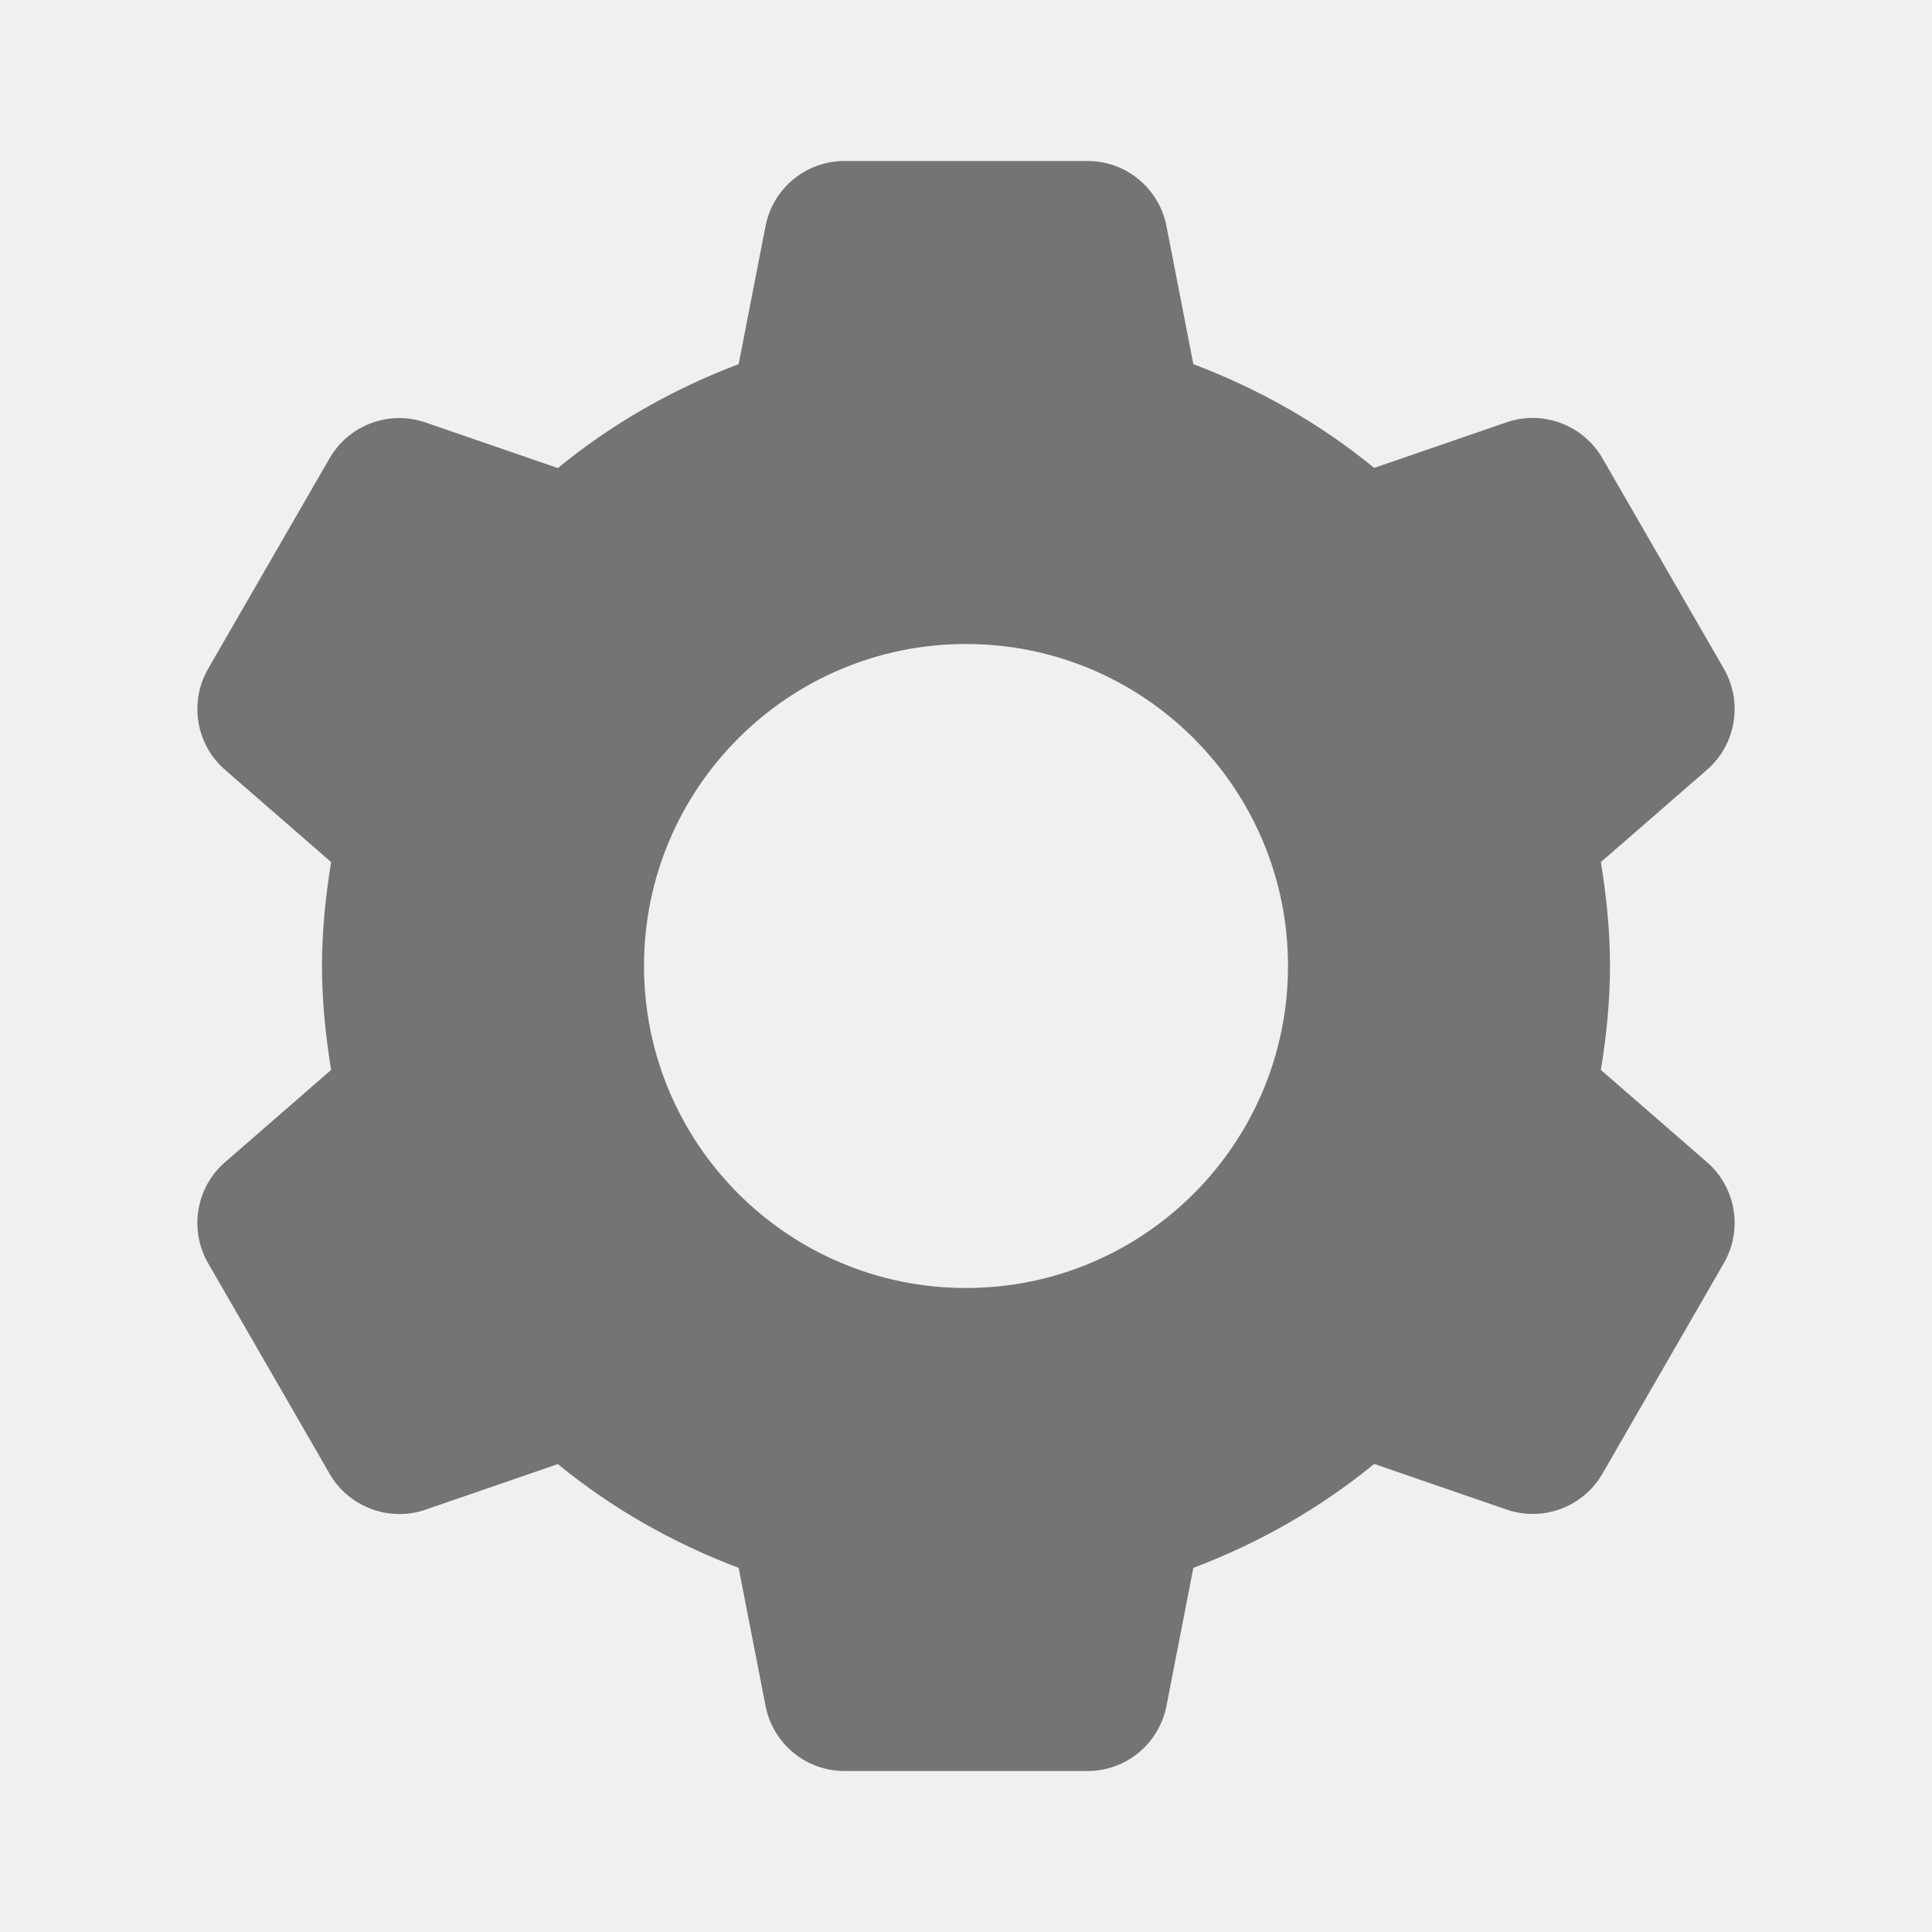
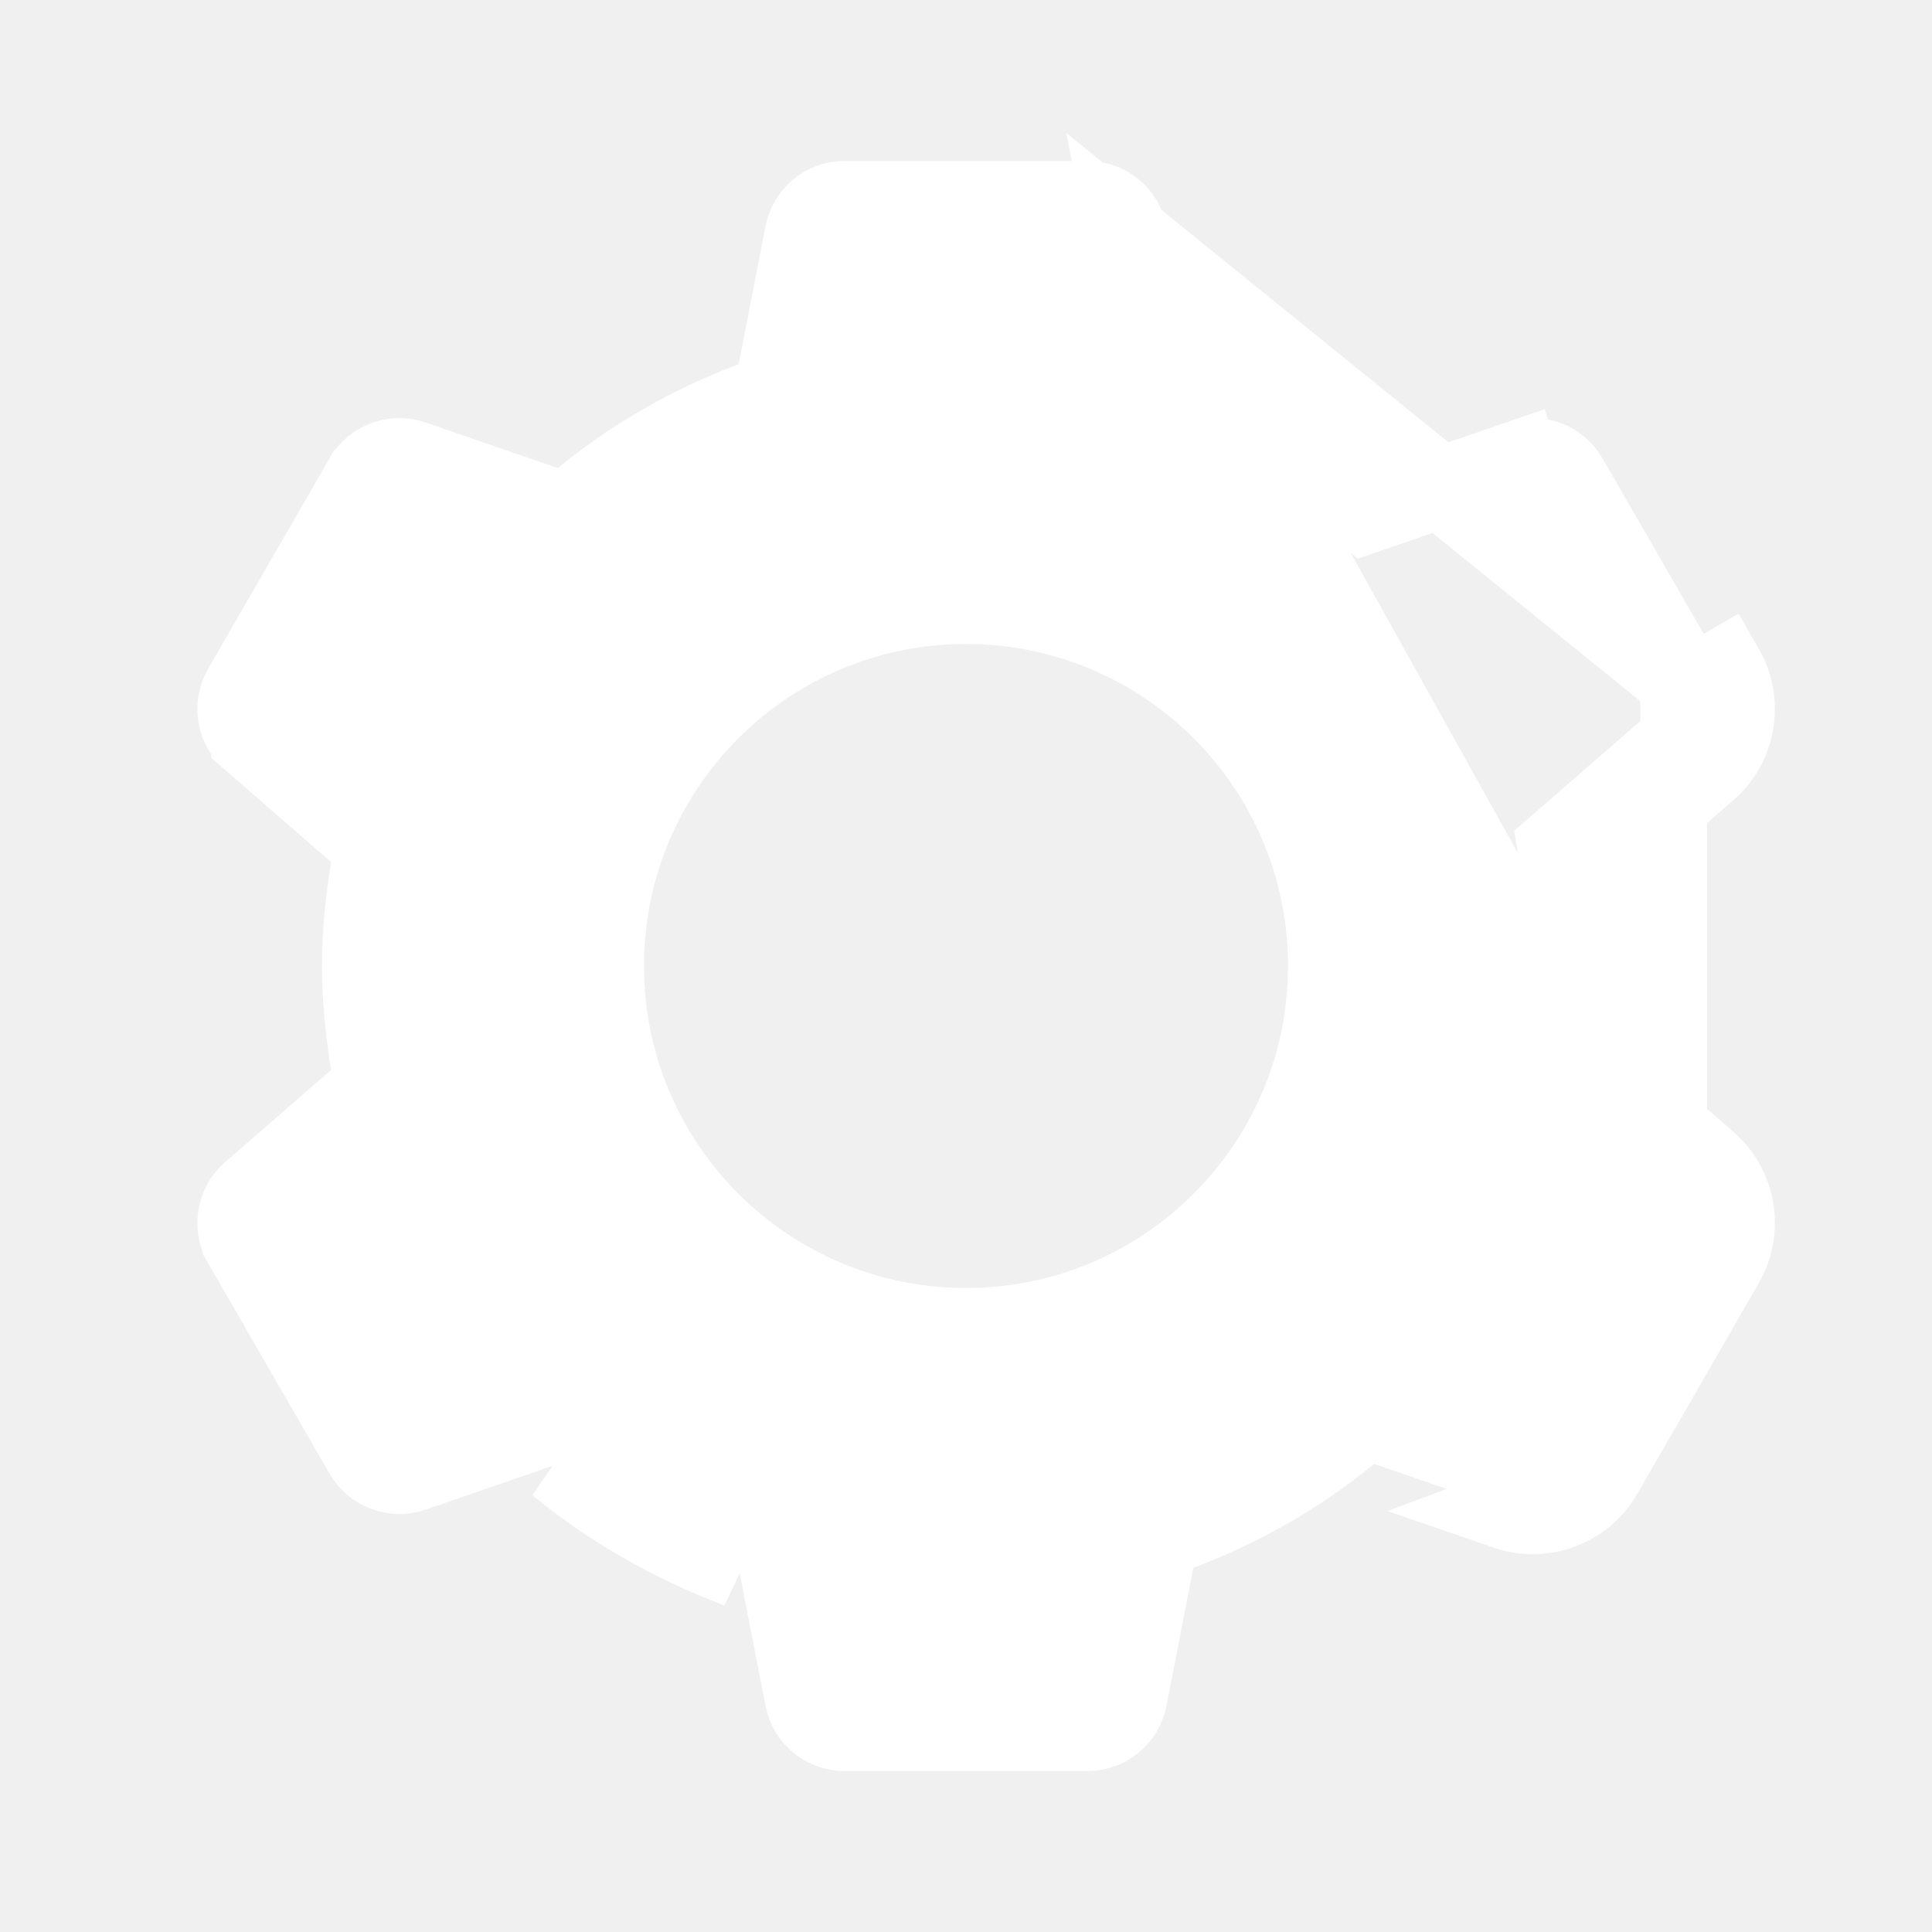
<svg xmlns="http://www.w3.org/2000/svg" width="256" height="256" viewBox="0 0 256 256" fill="none">
  <g clip-path="url(#clip0_13_18)">
-     <path d="M111.896 21.333C106.787 21.333 102.419 24.945 101.438 29.958L97.875 48.25C89.121 51.56 81.025 56.186 73.917 62.021L56.375 55.979C51.543 54.315 46.227 56.313 43.667 60.729L27.584 88.604C25.034 93.031 25.962 98.651 29.813 102L43.875 114.229C43.144 118.724 42.667 123.299 42.667 128C42.667 132.701 43.144 137.276 43.875 141.771L29.813 154C25.962 157.349 25.034 162.969 27.584 167.396L43.667 195.271C46.216 199.697 51.543 201.695 56.375 200.042L73.917 194C81.023 199.831 89.125 204.441 97.875 207.75L101.438 226.042C102.419 231.055 106.787 234.667 111.896 234.667H144.105C149.214 234.667 153.582 231.055 154.563 226.042L158.125 207.75C166.88 204.439 174.975 199.814 182.084 193.979L199.625 200.021C204.457 201.685 209.774 199.697 212.334 195.271L228.417 167.375C230.966 162.948 230.039 157.349 226.188 154L212.125 141.771C212.857 137.276 213.334 132.701 213.334 128C213.334 123.299 212.857 118.724 212.125 114.229L226.188 102C230.039 98.651 230.966 93.031 228.417 88.604L212.334 60.729C209.784 56.302 204.457 54.305 199.625 55.958L182.084 62C174.978 56.168 166.876 51.559 158.125 48.25L154.563 29.958C153.582 24.945 149.214 21.333 144.105 21.333H111.896ZM128 85.333C151.563 85.333 170.667 104.437 170.667 128C170.667 151.563 151.563 170.667 128 170.667C104.438 170.667 85.334 151.563 85.334 128C85.334 104.437 104.438 85.333 128 85.333Z" fill="#747474" />
+     <path d="M226.188 154L212.125 141.771C212.857 137.276 213.334 132.701 213.334 128C213.334 123.299 212.857 118.724 212.125 114.229L226.188 102M226.188 154L222.688 158.024M226.188 154L222.688 158.024L222.688 158.024M226.188 154C230.039 157.349 230.966 162.948 228.417 167.375L212.334 195.271M222.688 158.024L208.626 145.795L206.384 143.846L206.861 140.914C207.56 136.621 208 132.341 208 128C208 123.659 207.56 119.379 206.861 115.086L206.384 112.154L208.626 110.205L222.688 97.976M222.688 158.024C224.604 159.691 225.078 162.484 223.797 164.711L212.334 195.271M222.688 97.976L226.188 102M222.688 97.976C224.601 96.311 225.079 93.499 223.798 91.269M222.688 97.976L222.688 97.975L226.188 102M226.188 102C230.039 98.651 230.966 93.031 228.417 88.604L223.798 91.269M223.798 91.269L228.413 88.606L223.795 91.266M223.798 91.269L149.329 30.983L152.89 49.27L153.459 52.187L156.239 53.239C164.476 56.353 172.066 60.679 178.7 66.123L181.004 68.013L183.82 67.043L201.352 61.004L199.626 55.962L201.362 61.001L201.354 61.004C203.774 60.177 206.438 61.178 207.712 63.391L207.714 63.395L223.795 91.266M223.798 91.269C223.797 91.268 223.796 91.267 223.795 91.266M223.798 91.269L223.795 91.266M212.334 195.271C209.774 199.697 204.457 201.685 199.625 200.021L212.334 195.271ZM144.105 26.667C146.651 26.667 148.834 28.46 149.328 30.98L223.795 164.713L207.717 192.601C207.716 192.602 207.716 192.603 207.715 192.603C206.431 194.821 203.778 195.81 201.362 194.978C201.362 194.978 201.362 194.978 201.362 194.978L183.82 188.936L181.003 187.966L178.7 189.857C172.059 195.308 164.474 199.647 156.239 202.761L153.459 203.813L152.89 206.73L149.329 225.017C149.329 225.018 149.329 225.019 149.328 225.02C148.834 227.54 146.651 229.333 144.105 229.333H111.896C109.35 229.333 107.167 227.54 106.672 225.02C106.672 225.019 106.672 225.018 106.672 225.017L103.11 206.73L102.542 203.813L99.762 202.761C91.525 199.646 83.934 195.321 77.3 189.877L74.997 187.987L72.18 188.957L54.649 194.995C54.648 194.996 54.646 194.996 54.645 194.997C52.225 195.823 49.563 194.821 48.289 192.609L48.287 192.605L32.205 164.734C32.205 164.733 32.204 164.732 32.204 164.732C30.922 162.502 31.399 159.689 33.313 158.024C33.313 158.024 33.313 158.024 33.313 158.024L47.375 145.795L49.617 143.846L49.139 140.914C48.441 136.621 48 132.341 48 128C48 123.659 48.441 119.379 49.139 115.086L49.617 112.154L47.375 110.205L33.313 97.976C33.313 97.976 33.313 97.976 33.313 97.975C31.398 96.31 30.921 93.496 32.205 91.266L48.281 63.404C48.282 63.403 48.283 63.401 48.283 63.4C49.572 61.182 52.23 60.193 54.639 61.022C54.639 61.022 54.639 61.022 54.639 61.022L72.18 67.063L74.998 68.034L77.301 66.143C83.942 60.692 91.527 56.352 99.762 53.239L102.542 52.187L103.11 49.27L106.672 30.983C106.672 30.982 106.672 30.981 106.672 30.98C107.167 28.46 109.35 26.667 111.896 26.667H144.105ZM73.917 194C81.023 199.831 89.125 204.441 97.875 207.75L73.917 194ZM176 128C176 101.492 154.509 80 128 80C101.492 80 80 101.492 80 128C80 154.508 101.492 176 128 176C154.509 176 176 154.508 176 128Z" fill="white" stroke="white" stroke-width="10.667" />
  </g>
  <defs>
    <clipPath id="clip0_13_18">
      <rect width="256" height="256" fill="white" />
    </clipPath>
  </defs>
</svg>
